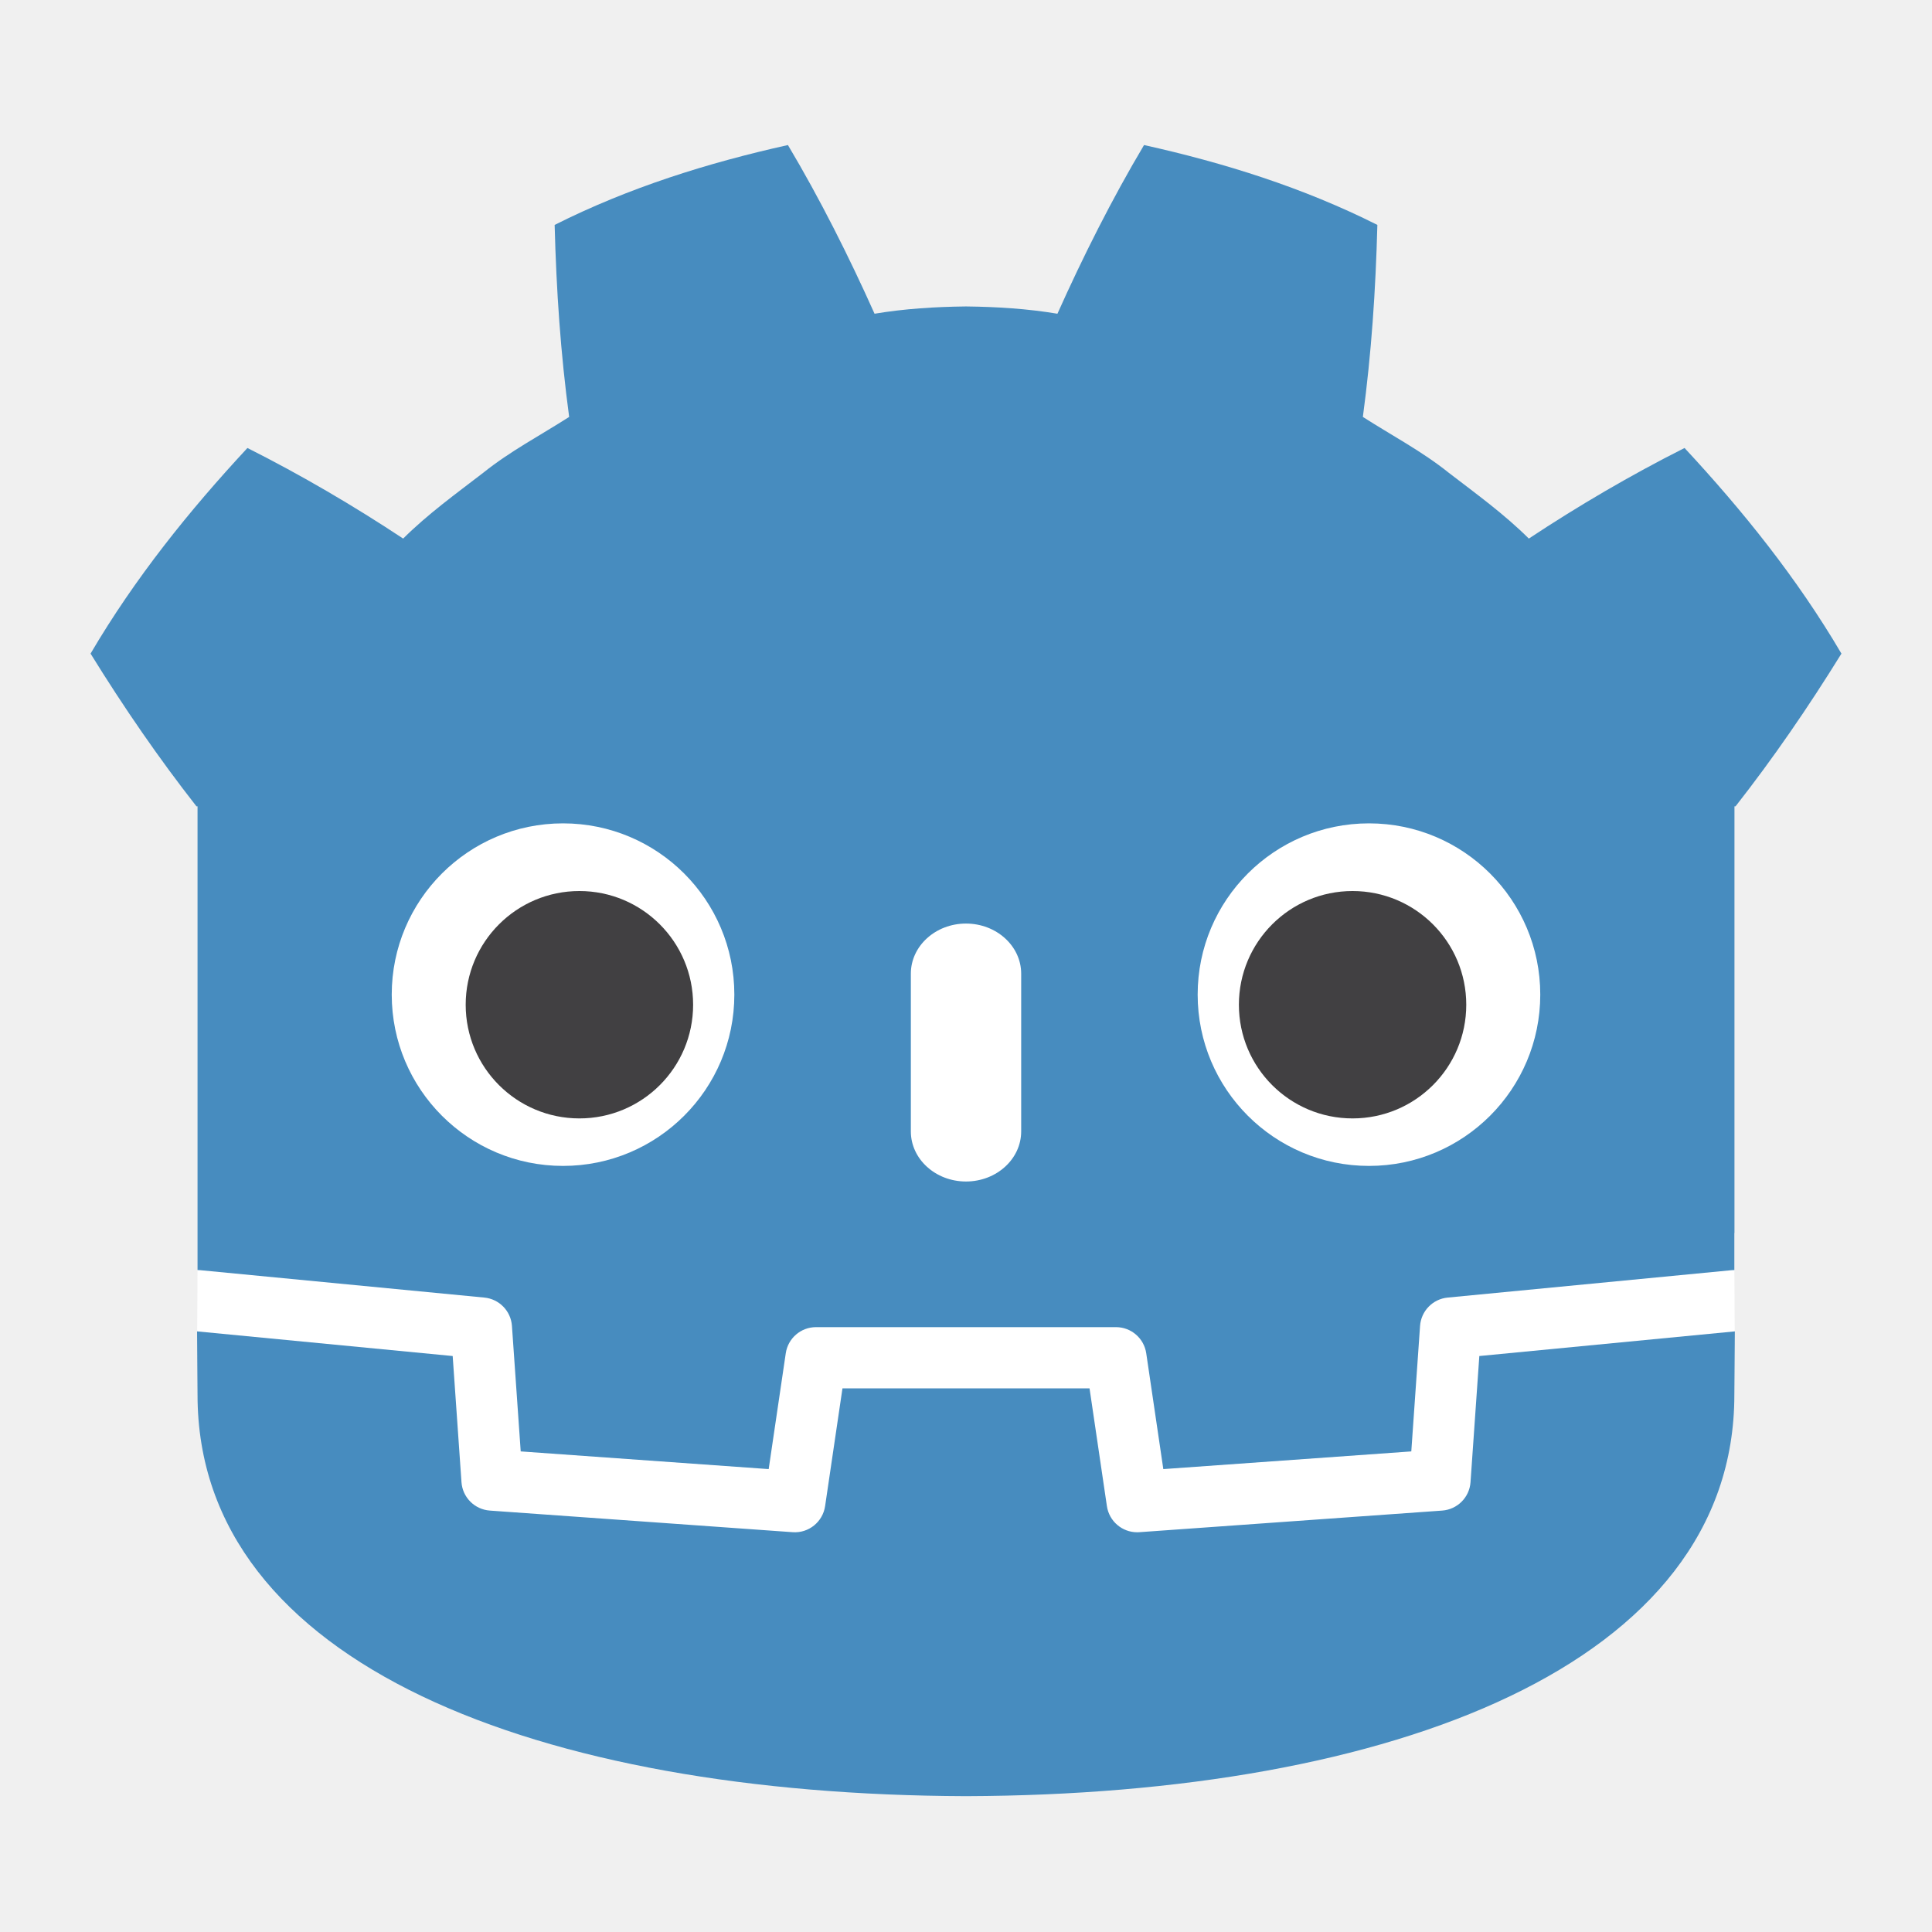
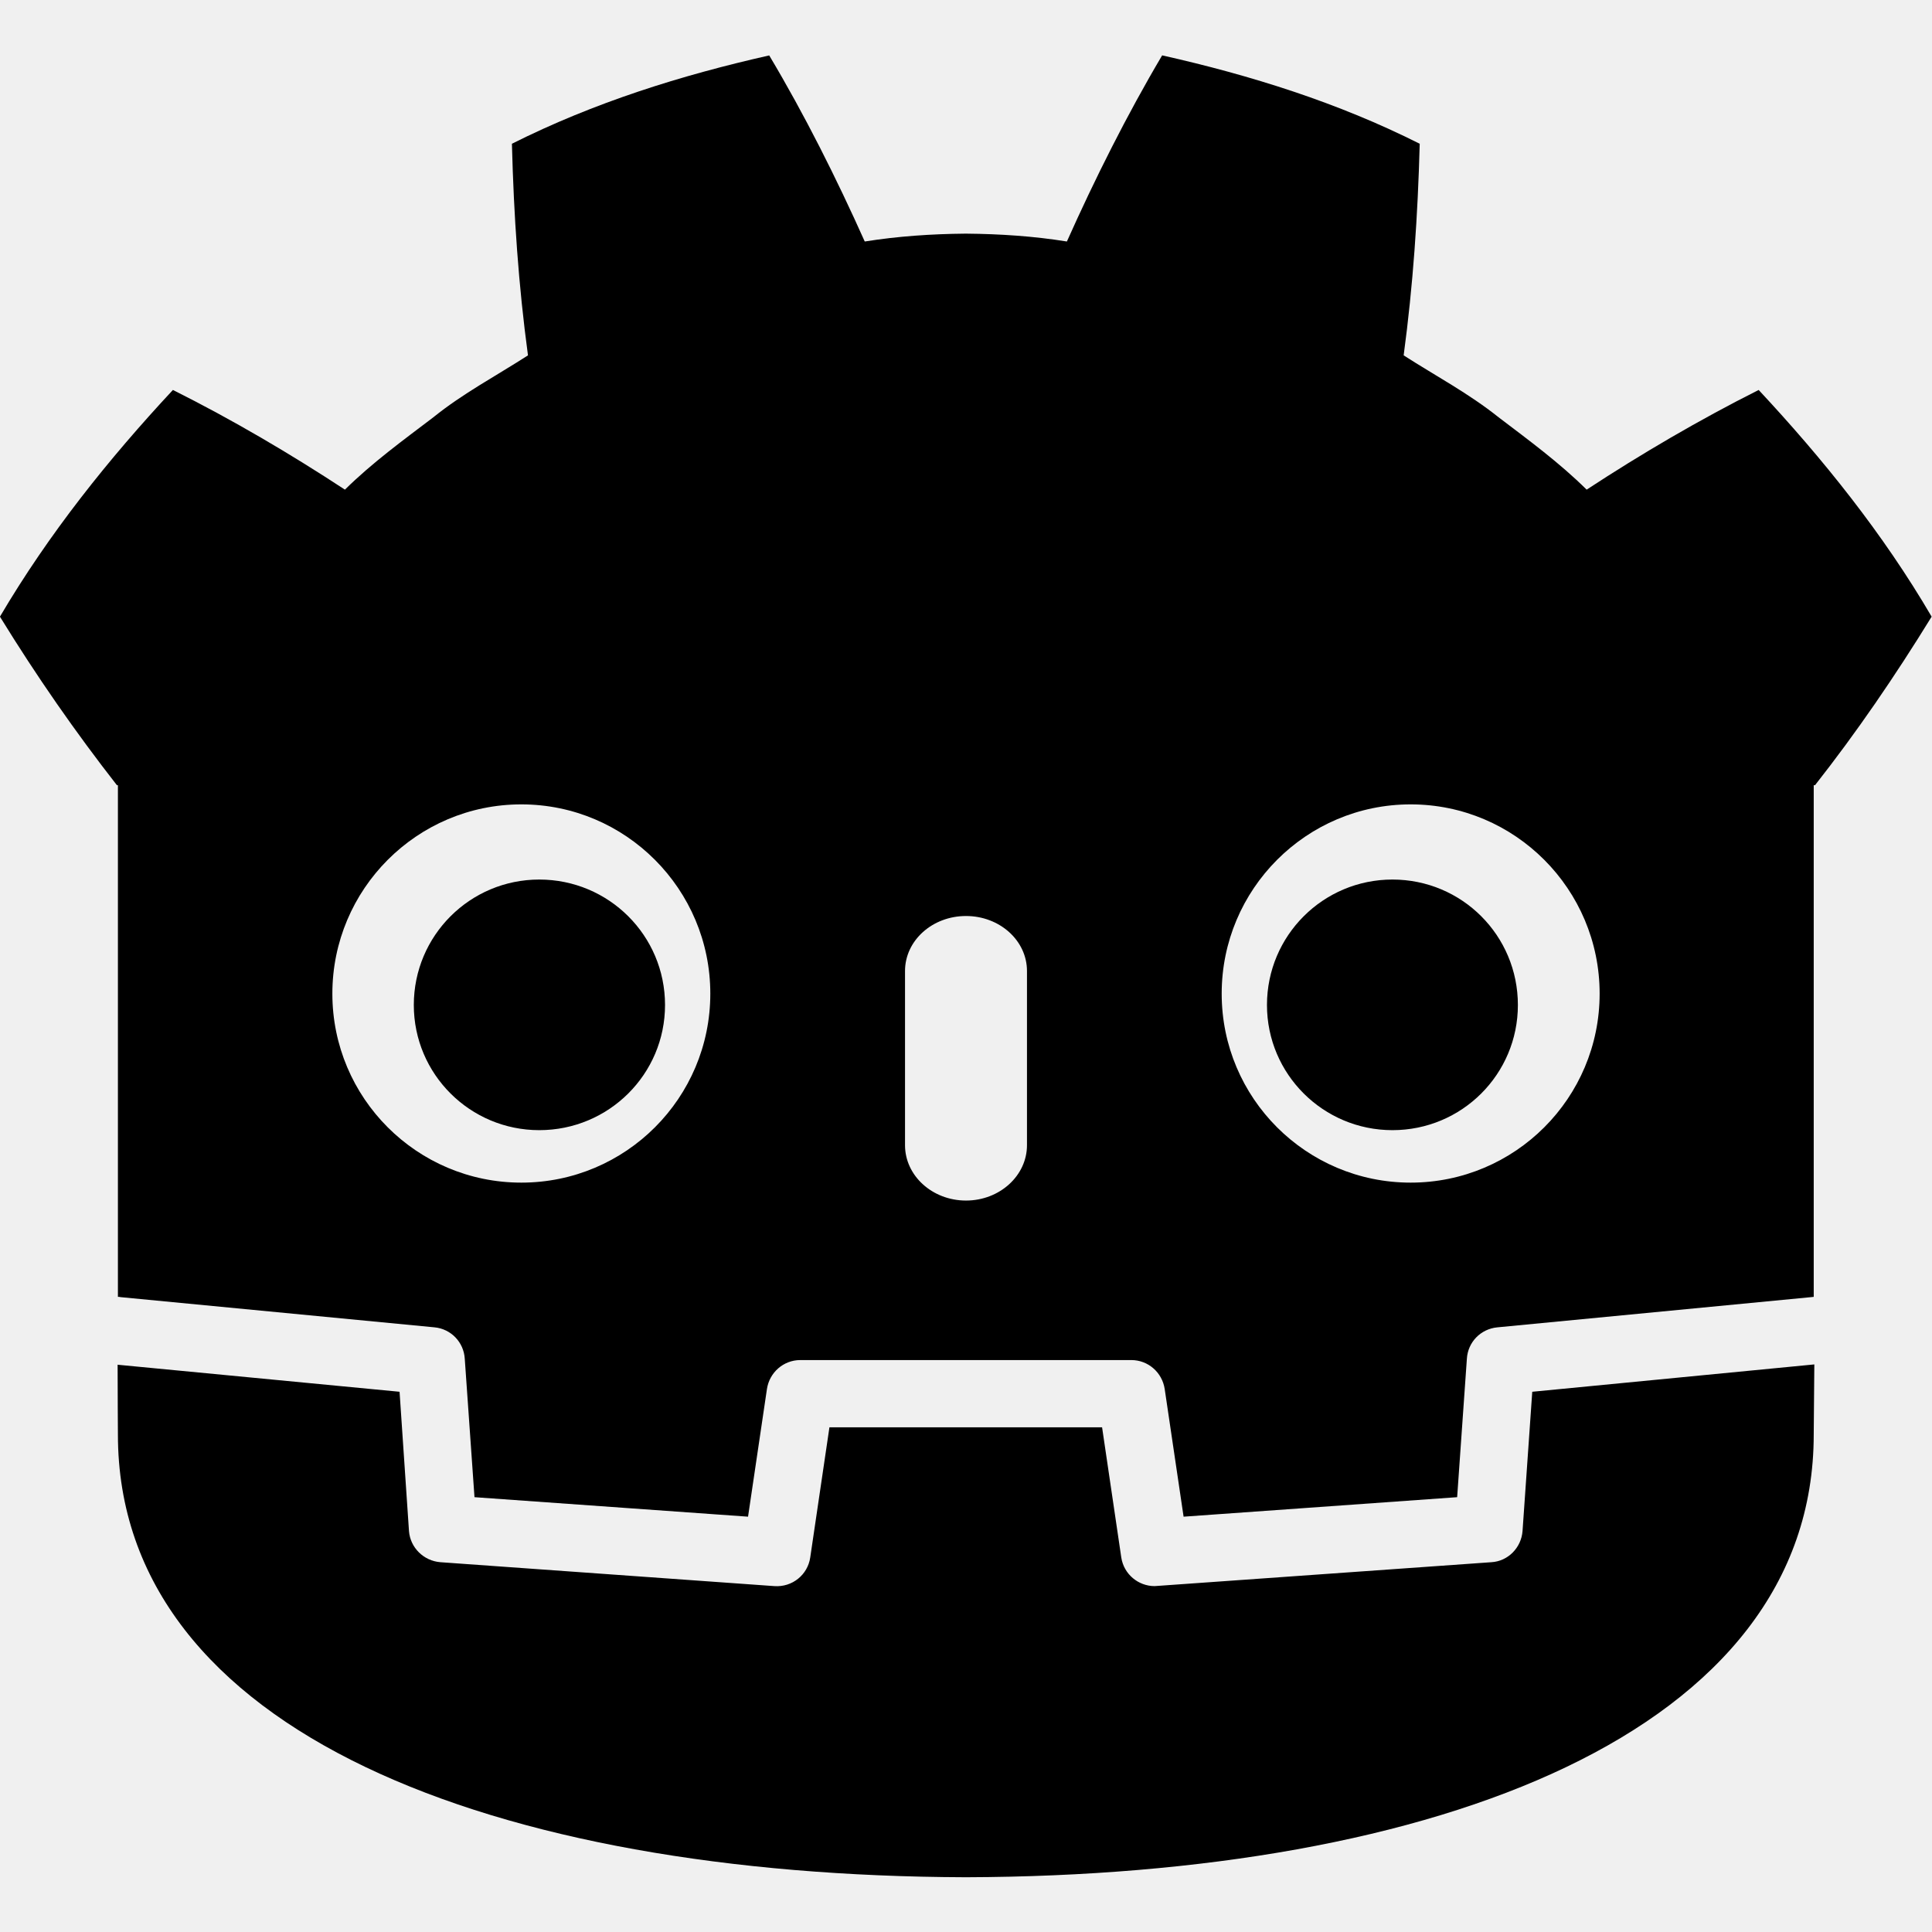
- <svg xmlns="http://www.w3.org/2000/svg" width="1024" height="1024" id="svg3030" version="1.1">
-   <defs id="defs3032" />
-   <g id="layer1" transform="translate(0,-98.51972)">
-     <g id="g78" transform="matrix(4.162611,0,0,-4.162611,919.2406,771.6719)" style="stroke-width:0.32">
-       <path d="m 0,0 c 0,0 -0.325,1.994 -0.515,1.976 l -36.182,-3.491 c -2.879,-0.278 -5.115,-2.574 -5.317,-5.459 l -0.994,-14.247 -27.992,-1.997 -1.904,12.912 c -0.424,2.872 -2.932,5.037 -5.835,5.037 h -38.188 c -2.902,0 -5.41,-2.165 -5.834,-5.037 l -1.905,-12.912 -27.992,1.997 -0.994,14.247 c -0.202,2.886 -2.438,5.182 -5.317,5.46 l -36.2,3.49 c -0.187,0.018 -0.324,-1.978 -0.511,-1.978 l -0.049,-7.83 30.658,-4.944 1.004,-14.374 c 0.203,-2.91 2.551,-5.263 5.463,-5.472 l 38.551,-2.75 c 0.146,-0.01 0.29,-0.016 0.434,-0.016 2.897,0 5.401,2.166 5.825,5.038 l 1.959,13.286 h 28.005 l 1.959,-13.286 c 0.423,-2.871 2.93,-5.037 5.831,-5.037 0.142,0 0.284,0.005 0.423,0.015 l 38.556,2.75 c 2.911,0.209 5.26,2.562 5.463,5.472 l 1.003,14.374 30.645,4.966 z" style="fill:#ffffff;fill-opacity:1;fill-rule:nonzero;stroke:none;stroke-width:0.32" id="path80" />
-     </g>
-     <g id="g82-3" transform="matrix(4.162611,0,0,-4.162611,104.6989,525.907)" style="stroke-width:0.32">
-       <path d="m 0,0 v -47.514 -6.035 -5.492 c 0.108,-0.001 0.216,-0.005 0.323,-0.015 l 36.196,-3.49 c 1.896,-0.183 3.382,-1.709 3.514,-3.609 l 1.116,-15.978 31.574,-2.253 2.175,14.747 c 0.282,1.912 1.922,3.329 3.856,3.329 h 38.188 c 1.933,0 3.573,-1.417 3.855,-3.329 l 2.175,-14.747 31.575,2.253 1.115,15.978 c 0.133,1.9 1.618,3.425 3.514,3.609 l 36.182,3.49 c 0.107,0.01 0.214,0.014 0.322,0.015 v 4.711 l 0.015,0.005 V 0 h 0.134 c 4.795,6.12 9.232,12.569 13.487,19.449 -5.651,9.62 -12.575,18.217 -19.976,26.182 -6.864,-3.455 -13.531,-7.369 -19.828,-11.534 -3.151,3.132 -6.7,5.694 -10.186,8.372 -3.425,2.751 -7.285,4.768 -10.946,7.118 1.09,8.117 1.629,16.108 1.846,24.448 -9.446,4.754 -19.519,7.906 -29.708,10.17 -4.068,-6.837 -7.788,-14.241 -11.028,-21.479 -3.842,0.642 -7.702,0.88 -11.567,0.926 v 0.006 c -0.027,0 -0.052,-0.006 -0.075,-0.006 -0.024,0 -0.049,0.006 -0.073,0.006 V 63.652 C 93.903,63.606 90.046,63.368 86.203,62.726 82.965,69.964 79.247,77.368 75.173,84.205 64.989,81.941 54.915,78.789 45.47,74.035 45.686,65.695 46.225,57.704 47.318,49.587 43.65,47.237 39.795,45.22 36.369,42.469 32.888,39.791 29.333,37.229 26.181,34.097 19.884,38.262 13.219,42.176 6.353,45.631 -1.048,37.666 -7.968,29.069 -13.621,19.449 -9.368,12.569 -4.928,6.12 -0.134,0 Z" style="fill:#478cbf;fill-opacity:1;fill-rule:nonzero;stroke:none;stroke-width:0.32" id="path84-6" />
-     </g>
-     <g id="g86-7" transform="matrix(4.162611,0,0,-4.162611,784.0714,817.2428)" style="stroke-width:0.32">
-       <path d="m 0,0 -1.121,-16.063 c -0.135,-1.936 -1.675,-3.477 -3.611,-3.616 l -38.555,-2.751 c -0.094,-0.007 -0.188,-0.01 -0.281,-0.01 -1.916,0 -3.569,1.406 -3.852,3.33 l -2.211,14.994 H -81.09 l -2.211,-14.994 c -0.297,-2.018 -2.101,-3.469 -4.133,-3.32 l -38.555,2.751 c -1.936,0.139 -3.476,1.68 -3.611,3.616 L -130.721,0 -163.268,3.138 c 0.015,-3.498 0.06,-7.33 0.06,-8.093 0,-34.374 43.605,-50.896 97.781,-51.086 h 0.066 0.067 c 54.176,0.19 97.766,16.712 97.766,51.086 0,0.777 0.047,4.593 0.063,8.093 z" style="fill:#478cbf;fill-opacity:1;fill-rule:nonzero;stroke:none;stroke-width:0.32" id="path88-5" />
-     </g>
-     <g id="g90-3" transform="matrix(4.162611,0,0,-4.162611,389.2148,625.671)" style="stroke-width:0.32">
-       <path d="m 0,0 c 0,-12.052 -9.765,-21.815 -21.813,-21.815 -12.042,0 -21.81,9.763 -21.81,21.815 0,12.044 9.768,21.802 21.81,21.802 C -9.765,21.802 0,12.044 0,0" style="fill:#ffffff;fill-opacity:1;fill-rule:nonzero;stroke:none;stroke-width:0.32" id="path92-5" />
-     </g>
-     <g id="g94-6" transform="matrix(4.162611,0,0,-4.162611,367.3669,631.0568)" style="stroke-width:0.32">
-       <path d="m 0,0 c 0,-7.994 -6.479,-14.473 -14.479,-14.473 -7.996,0 -14.479,6.479 -14.479,14.473 0,7.994 6.483,14.479 14.479,14.479 C -6.479,14.479 0,7.994 0,0" style="fill:#414042;fill-opacity:1;fill-rule:nonzero;stroke:none;stroke-width:0.32" id="path96-2" />
-     </g>
-     <g id="g98-9" transform="matrix(4.162611,0,0,-4.162611,511.9934,724.7395)" style="stroke-width:0.32">
-       <path d="m 0,0 c -3.878,0 -7.021,2.858 -7.021,6.381 v 20.081 c 0,3.52 3.143,6.381 7.021,6.381 3.878,0 7.028,-2.861 7.028,-6.381 V 6.381 C 7.028,2.858 3.878,0 0,0" style="fill:#ffffff;fill-opacity:1;fill-rule:nonzero;stroke:none;stroke-width:0.32" id="path100-1" />
-     </g>
-     <g id="g102-2" transform="matrix(4.162611,0,0,-4.162611,634.7871,625.671)" style="stroke-width:0.32">
-       <path d="m 0,0 c 0,-12.052 9.765,-21.815 21.815,-21.815 12.041,0 21.808,9.763 21.808,21.815 0,12.044 -9.767,21.802 -21.808,21.802 C 9.765,21.802 0,12.044 0,0" style="fill:#ffffff;fill-opacity:1;fill-rule:nonzero;stroke:none;stroke-width:0.32" id="path104-7" />
-     </g>
-     <g id="g106-0" transform="matrix(4.162611,0,0,-4.162611,656.6406,631.0568)" style="stroke-width:0.32">
-       <path d="m 0,0 c 0,-7.994 6.477,-14.473 14.471,-14.473 8.002,0 14.479,6.479 14.479,14.473 0,7.994 -6.477,14.479 -14.479,14.479 C 6.477,14.479 0,7.994 0,0" style="fill:#414042;fill-opacity:1;fill-rule:nonzero;stroke:none;stroke-width:0.32" id="path108-9" />
-     </g>
-   </g>
+ <svg xmlns="http://www.w3.org/2000/svg" fill="#000000" width="800px" height="800px" viewBox="0 0 32 32">
+   <path d="M12.745 0.917c-1.458 0.328-2.906 0.781-4.266 1.464 0.031 1.198 0.109 2.344 0.266 3.505-0.526 0.339-1.078 0.63-1.568 1.026-0.5 0.38-1.010 0.75-1.464 1.198-0.906-0.594-1.859-1.156-2.849-1.651-1.063 1.141-2.052 2.375-2.865 3.755 0.609 0.99 1.25 1.911 1.938 2.792h0.016v8.474c0.016 0 0.031 0 0.047 0.005l5.198 0.5c0.271 0.026 0.484 0.245 0.5 0.521l0.161 2.292 4.531 0.323 0.313-2.115c0.042-0.276 0.276-0.479 0.552-0.479h5.484c0.276 0 0.51 0.203 0.552 0.479l0.313 2.115 4.531-0.323 0.161-2.292c0.016-0.276 0.229-0.495 0.505-0.521l5.193-0.5c0.016 0 0.031-0.005 0.047-0.005v-8.474h0.021c0.688-0.875 1.323-1.802 1.932-2.792-0.807-1.38-1.802-2.615-2.865-3.755-0.984 0.495-1.943 1.057-2.849 1.651-0.453-0.448-0.958-0.818-1.458-1.198-0.495-0.396-1.047-0.688-1.573-1.026 0.156-1.161 0.234-2.307 0.266-3.505-1.354-0.682-2.802-1.135-4.266-1.464-0.583 0.984-1.115 2.047-1.578 3.083-0.552-0.089-1.109-0.125-1.661-0.13h-0.026c-0.552 0.005-1.109 0.042-1.661 0.13-0.464-1.036-0.995-2.099-1.583-3.083zM8.635 13.323c1.729 0 3.13 1.406 3.13 3.135s-1.401 3.13-3.13 3.13c-1.729 0-3.13-1.401-3.13-3.13s1.401-3.135 3.13-3.135zM23.365 13.323c1.729 0 3.13 1.406 3.13 3.135s-1.401 3.13-3.13 3.13c-1.729 0-3.13-1.401-3.13-3.13s1.401-3.135 3.13-3.135zM8.932 14.568c-1.146 0-2.078 0.927-2.078 2.078 0 1.146 0.932 2.073 2.078 2.073 1.151 0 2.083-0.927 2.083-2.073 0-1.151-0.932-2.078-2.083-2.078zM23.063 14.568c-1.146 0-2.078 0.927-2.078 2.078 0 1.146 0.932 2.073 2.078 2.073 1.151 0 2.078-0.927 2.078-2.073 0-1.151-0.927-2.078-2.078-2.078zM16 15.172c0.557 0 1.010 0.406 1.010 0.911v2.885c0 0.505-0.453 0.917-1.010 0.917s-1.010-0.411-1.010-0.917v-2.885c0-0.505 0.453-0.911 1.010-0.911zM1.948 22.599c0 0.505 0.005 1.052 0.005 1.161 0 4.938 6.26 7.307 14.036 7.333h0.021c7.776-0.026 14.031-2.396 14.031-7.333 0-0.109 0.005-0.656 0.010-1.161l-4.672 0.453-0.161 2.307c-0.021 0.276-0.24 0.5-0.516 0.516l-5.578 0.396c-0.271 0-0.51-0.198-0.552-0.474l-0.318-2.156h-4.516l-0.318 2.156c-0.042 0.286-0.297 0.495-0.594 0.474l-5.531-0.396c-0.276-0.021-0.5-0.24-0.521-0.516l-0.156-2.307-4.672-0.448z" />
</svg>
